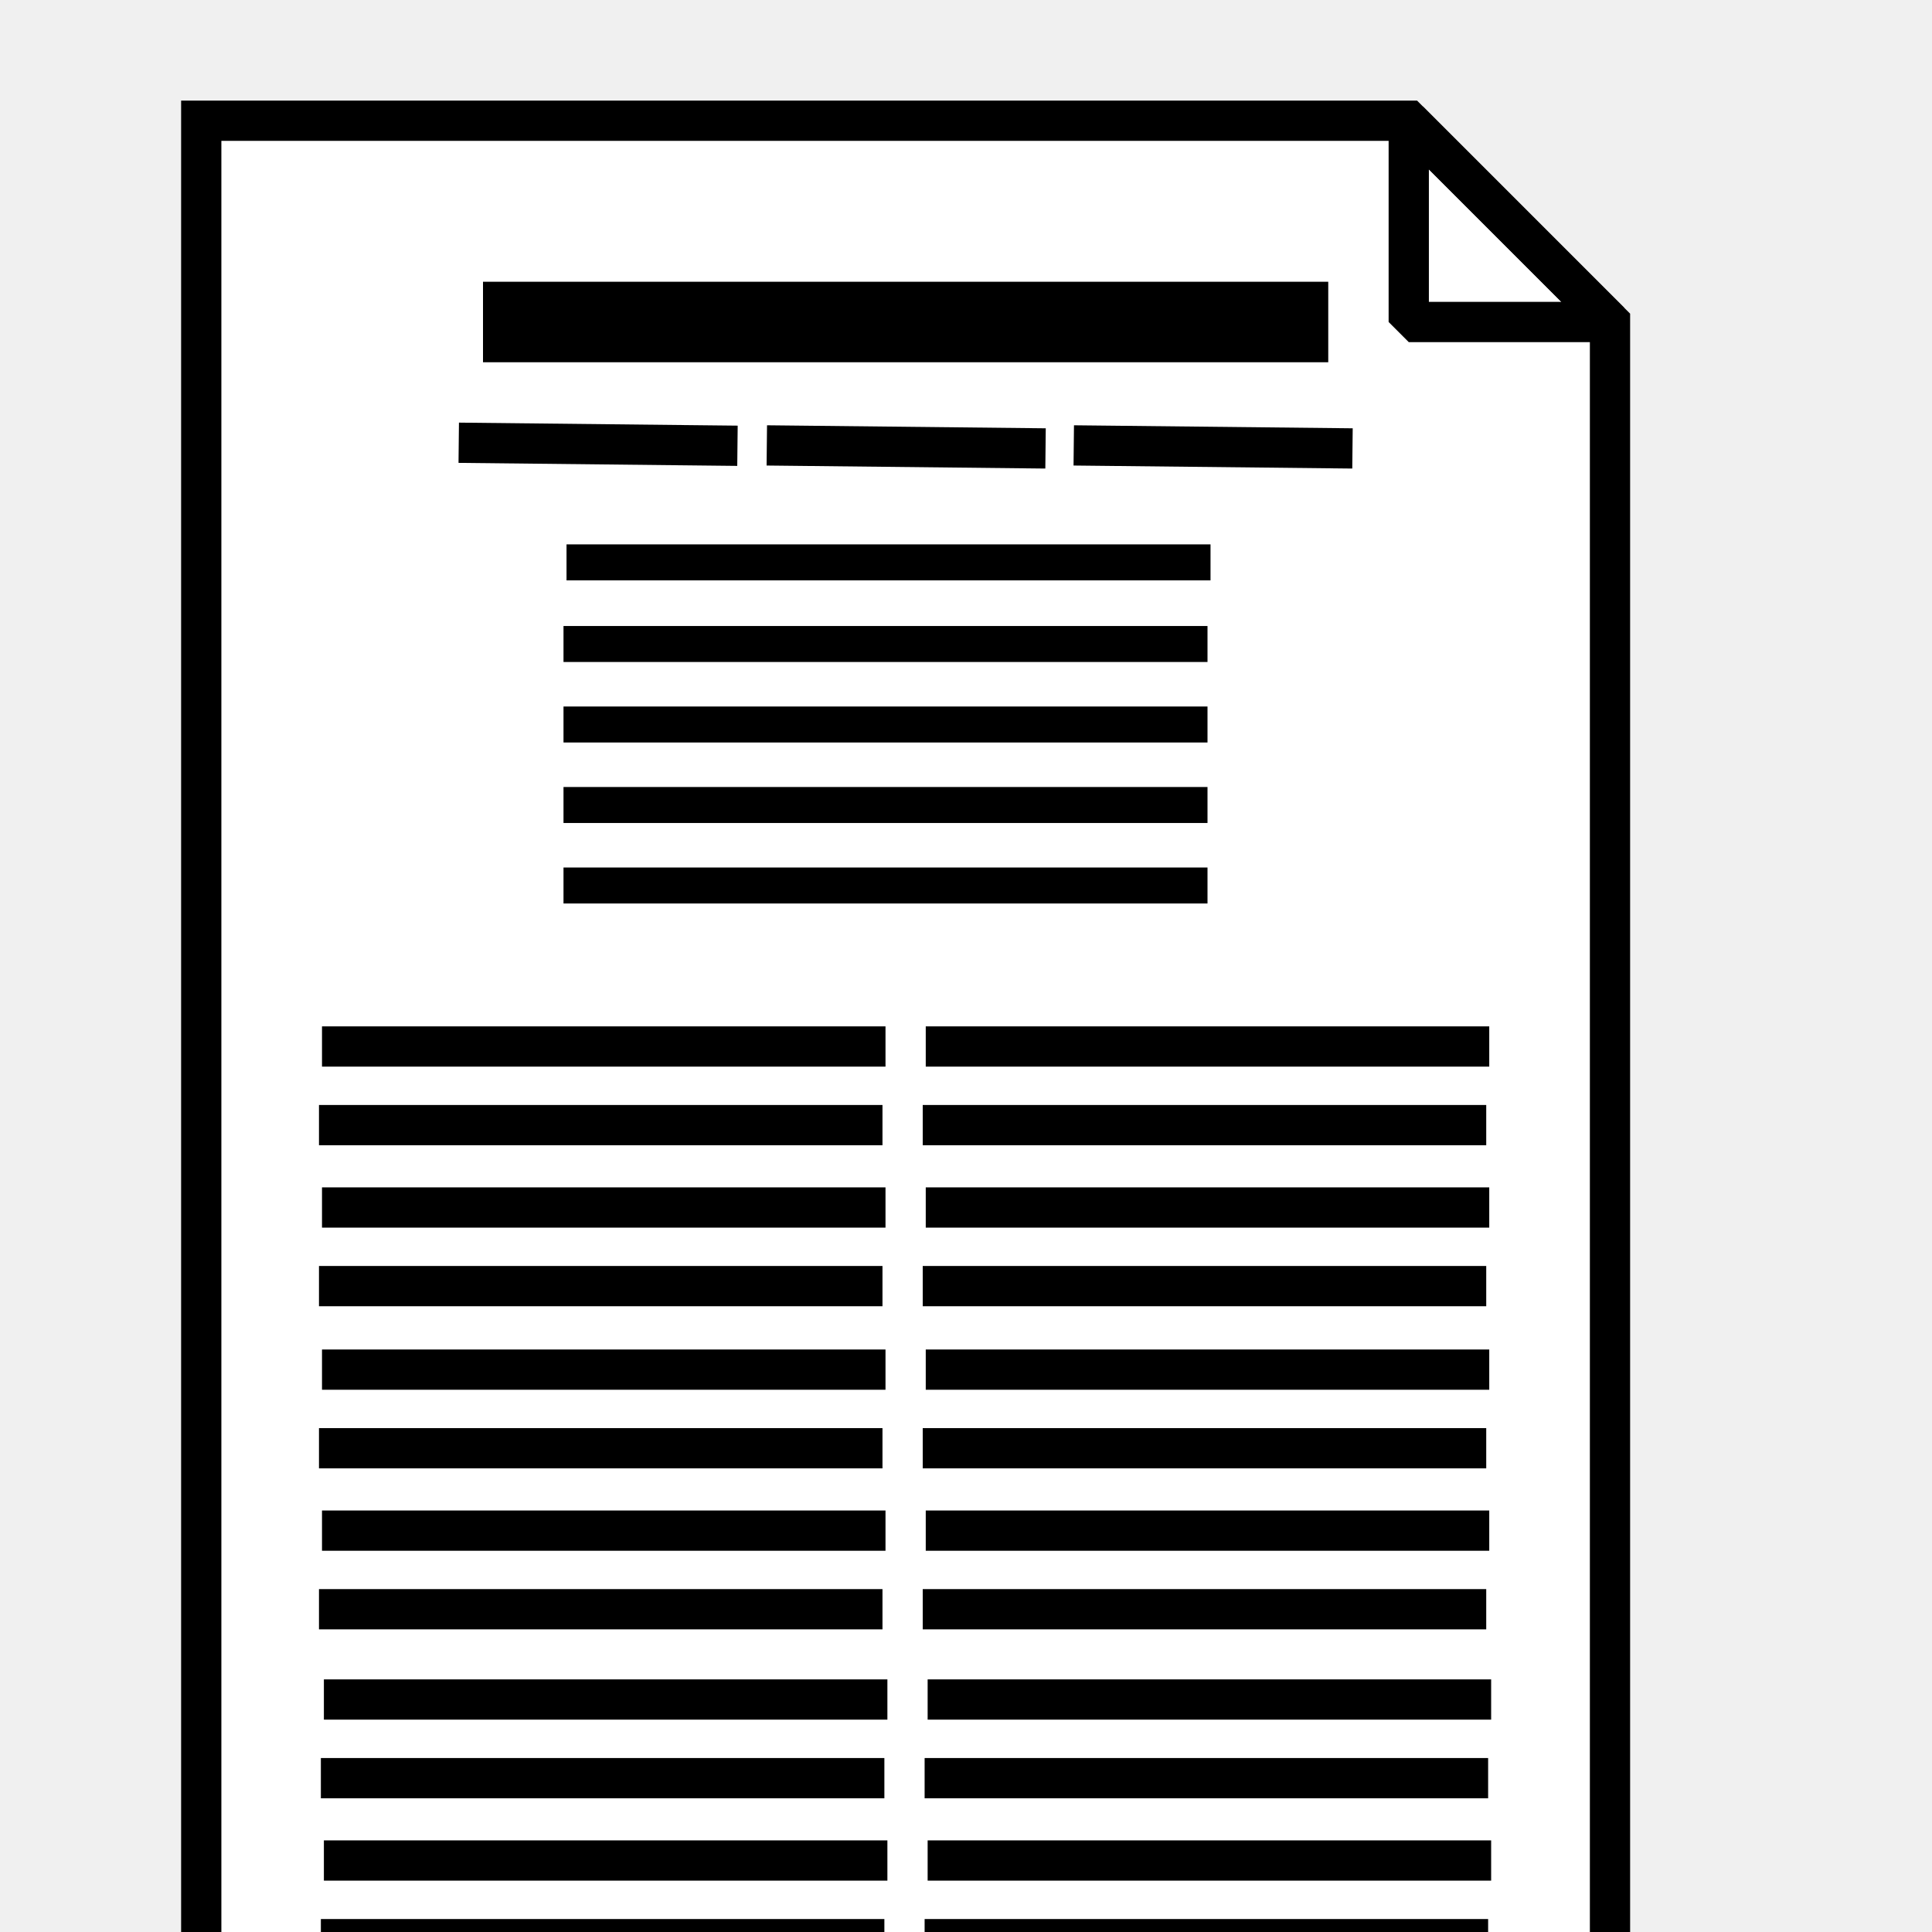
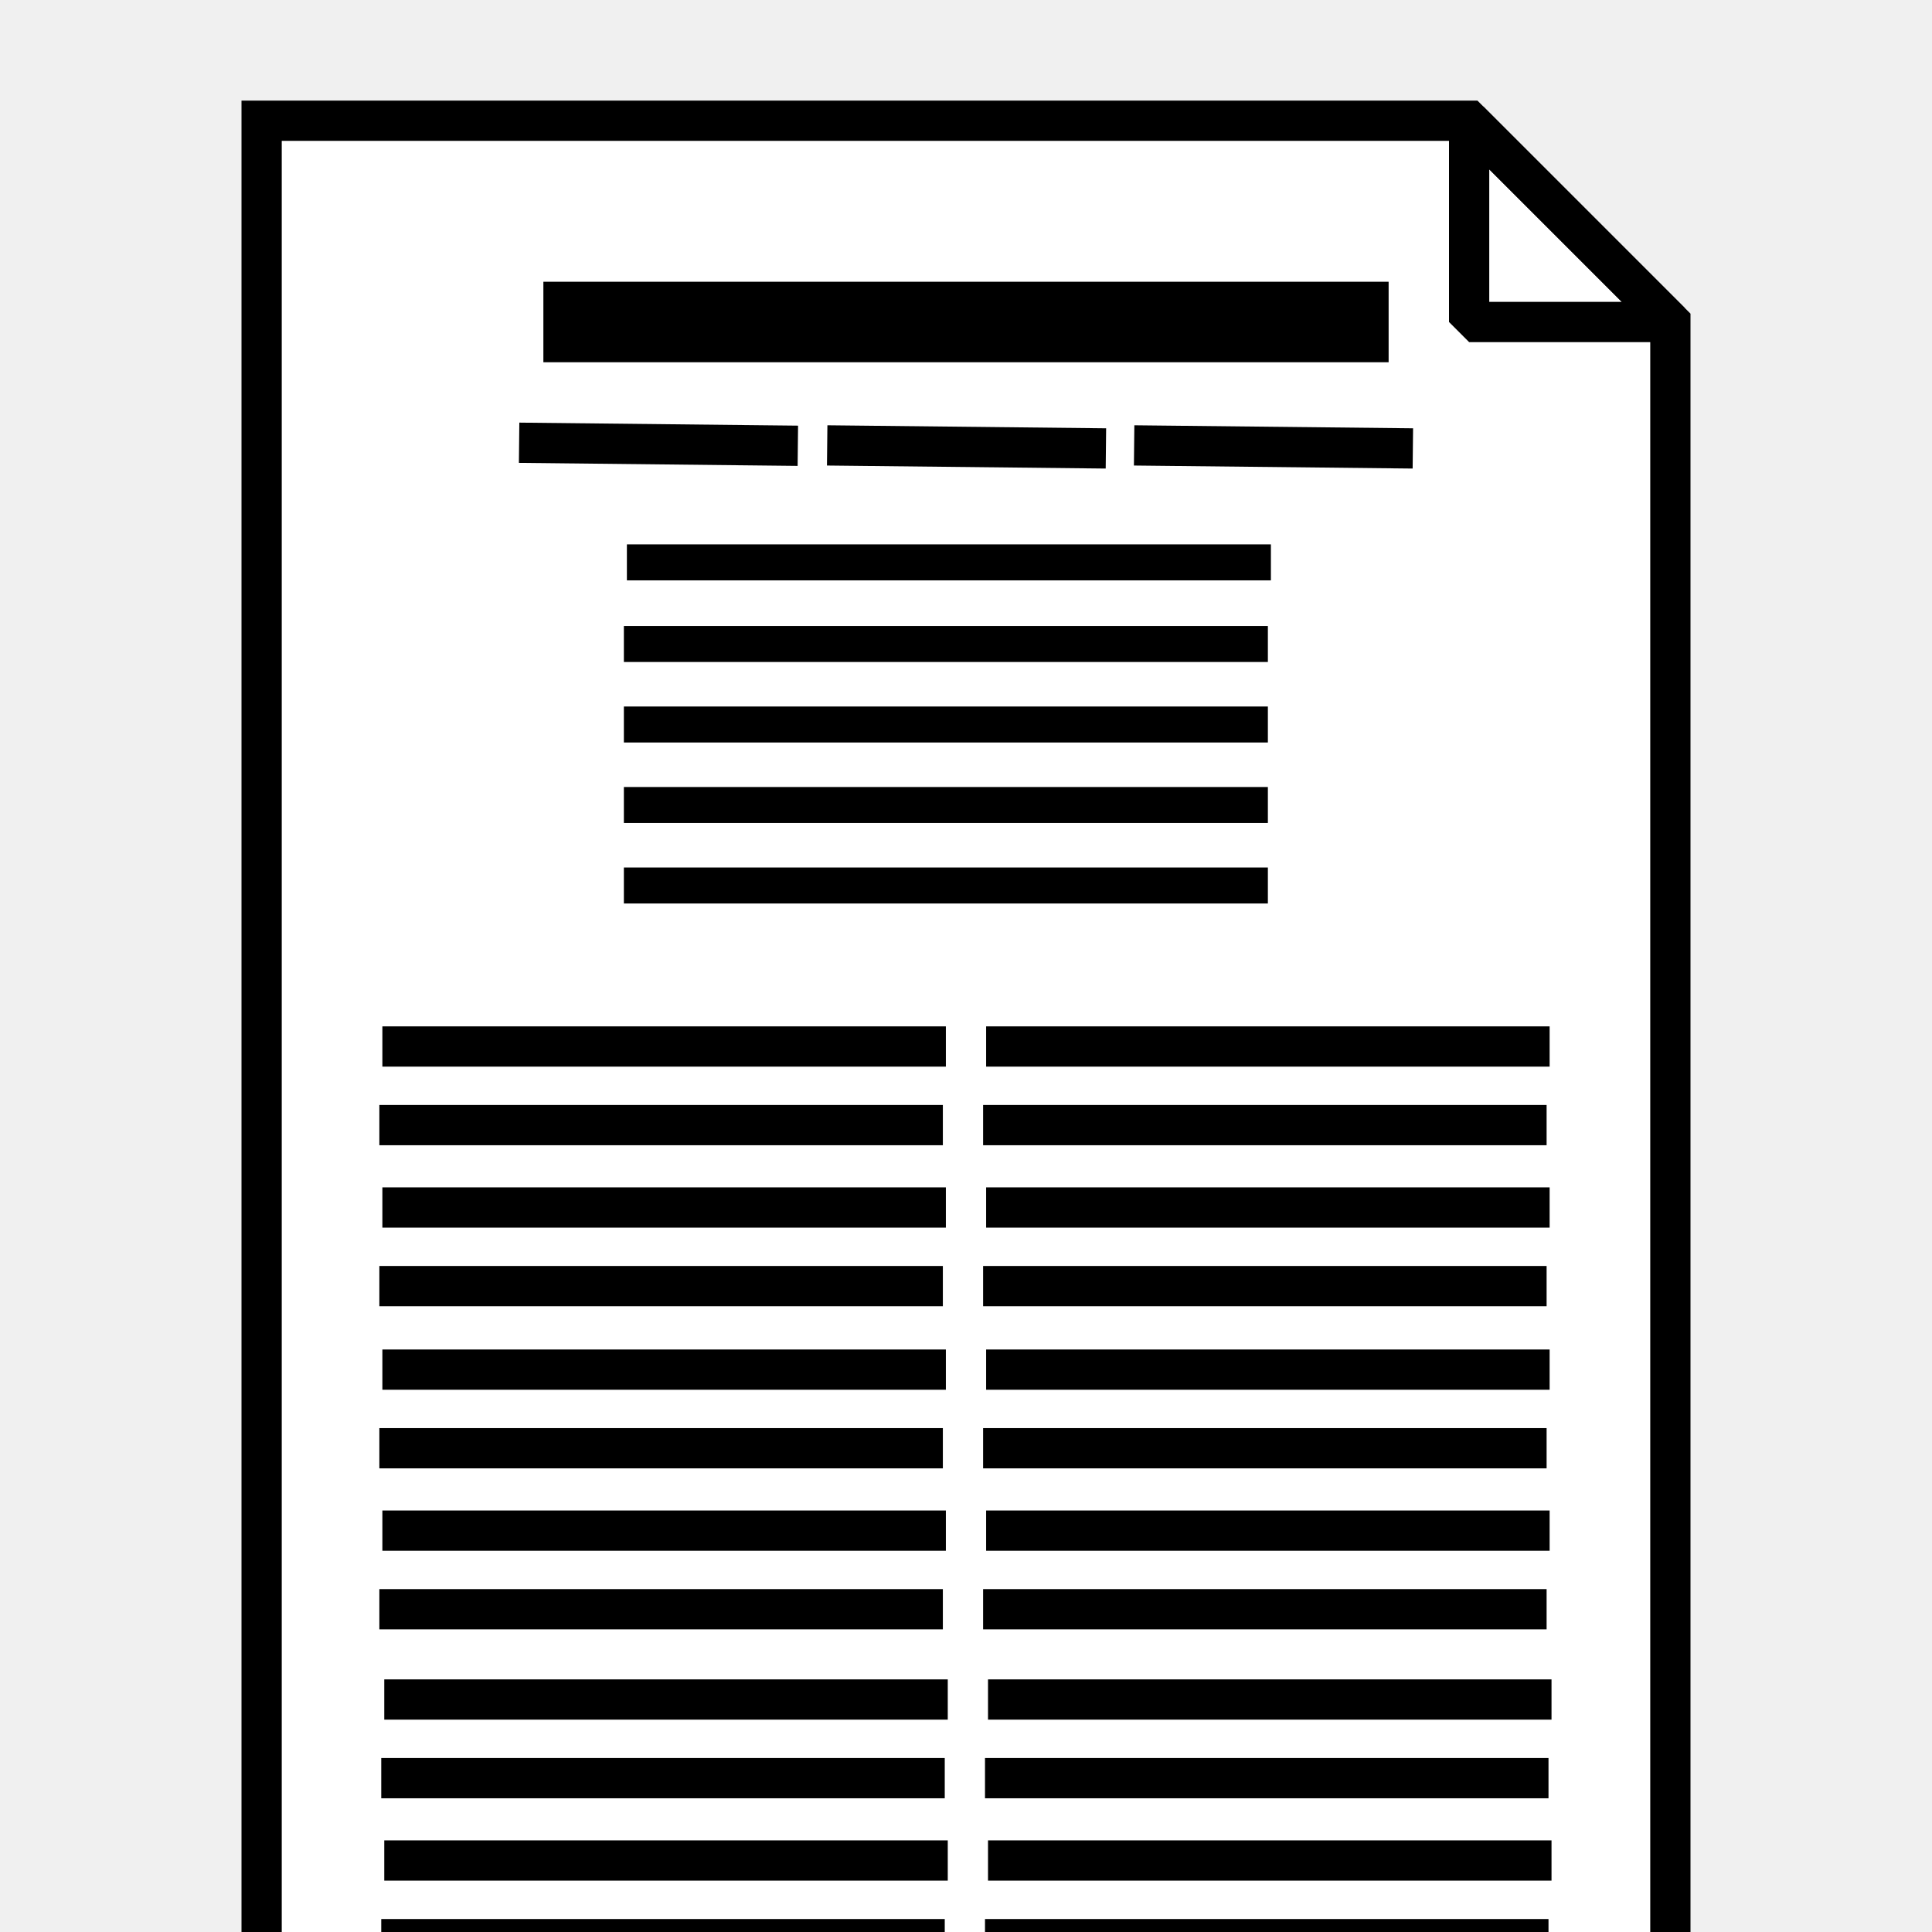
- <svg xmlns="http://www.w3.org/2000/svg" width="48" height="48" viewBox="0 0 48 48" id="svg2" version="1.1">
+ <svg xmlns="http://www.w3.org/2000/svg" version="1.1" id="svg2" viewBox="0 0 48 48" height="48" width="48">
  <defs id="defs4" />
-   <g id="layer1" transform="translate(0,-1004.362)">
-     <path style="fill:#ffffff;fill-rule:evenodd;stroke:#000000;stroke-width:1px;stroke-linecap:butt;stroke-linejoin:miter;stroke-opacity:1" d="m 5,1054.16 0,-46.798 30,0 5,5 0,41.726 z" id="path4138" />
-     <path style="fill:none;fill-rule:evenodd;stroke:#000000;stroke-width:1px;stroke-linecap:butt;stroke-linejoin:bevel;stroke-opacity:1" d="m 35,1012.362 0,-5 5,5 z" id="path4140" />
-     <path style="fill:none;fill-rule:evenodd;stroke:#000000;stroke-width:2;stroke-linecap:butt;stroke-linejoin:miter;stroke-opacity:1;stroke-miterlimit:4;stroke-dasharray:none" d="m 12,1012.362 21,0" id="path4142" />
-     <path style="fill:none;fill-rule:evenodd;stroke:#000000;stroke-width:0.894px;stroke-linecap:butt;stroke-linejoin:miter;stroke-opacity:1" d="m 14.075,1018.334 16,0 0,0" id="path4146" />
-     <path style="fill:none;fill-rule:evenodd;stroke:#000000;stroke-width:0.894px;stroke-linecap:butt;stroke-linejoin:miter;stroke-opacity:1" d="m 14,1026.362 16,0 0,0" id="path4146-7" />
-     <path style="fill:none;fill-rule:evenodd;stroke:#000000;stroke-width:0.894px;stroke-linecap:butt;stroke-linejoin:miter;stroke-opacity:1" d="m 14,1024.362 16,0 0,0" id="path4146-5" />
-     <path style="fill:none;fill-rule:evenodd;stroke:#000000;stroke-width:0.894px;stroke-linecap:butt;stroke-linejoin:miter;stroke-opacity:1" d="m 14,1022.362 16,0 0,0" id="path4146-6" />
-     <path style="fill:none;fill-rule:evenodd;stroke:#000000;stroke-width:0.894px;stroke-linecap:butt;stroke-linejoin:miter;stroke-opacity:1" d="m 14,1020.362 16,0 0,0" id="path4146-4" />
-     <path style="fill:none;fill-rule:evenodd;stroke:#000000;stroke-width:1px;stroke-linecap:butt;stroke-linejoin:miter;stroke-opacity:1" d="m 8,1030.362 14,0" id="path4181" />
-     <path style="fill:none;fill-rule:evenodd;stroke:#000000;stroke-width:1px;stroke-linecap:butt;stroke-linejoin:miter;stroke-opacity:1" d="m 23,1030.362 14,0" id="path4183" />
-     <path style="fill:none;fill-rule:evenodd;stroke:#000000;stroke-width:1px;stroke-linecap:butt;stroke-linejoin:miter;stroke-opacity:1" d="m 7.925,1032.315 14,0" id="path4181-4" />
-     <path style="fill:none;fill-rule:evenodd;stroke:#000000;stroke-width:1px;stroke-linecap:butt;stroke-linejoin:miter;stroke-opacity:1" d="m 22.925,1032.315 14,0" id="path4183-3" />
-     <path style="fill:none;fill-rule:evenodd;stroke:#000000;stroke-width:1px;stroke-linecap:butt;stroke-linejoin:miter;stroke-opacity:1" d="m 8,1034.362 14,0" id="path4181-0" />
-     <path style="fill:none;fill-rule:evenodd;stroke:#000000;stroke-width:1px;stroke-linecap:butt;stroke-linejoin:miter;stroke-opacity:1" d="m 23,1034.362 14,0" id="path4183-0" />
-     <path style="fill:none;fill-rule:evenodd;stroke:#000000;stroke-width:1px;stroke-linecap:butt;stroke-linejoin:miter;stroke-opacity:1" d="m 7.925,1036.315 14,0" id="path4181-4-1" />
-     <path style="fill:none;fill-rule:evenodd;stroke:#000000;stroke-width:1px;stroke-linecap:butt;stroke-linejoin:miter;stroke-opacity:1" d="m 22.925,1036.315 14,0" id="path4183-3-0" />
-     <path style="fill:none;fill-rule:evenodd;stroke:#000000;stroke-width:1px;stroke-linecap:butt;stroke-linejoin:miter;stroke-opacity:1" d="m 8,1038.39 14,0" id="path4181-6" />
-     <path style="fill:none;fill-rule:evenodd;stroke:#000000;stroke-width:1px;stroke-linecap:butt;stroke-linejoin:miter;stroke-opacity:1" d="m 23,1038.39 14,0" id="path4183-9" />
-     <path style="fill:none;fill-rule:evenodd;stroke:#000000;stroke-width:1px;stroke-linecap:butt;stroke-linejoin:miter;stroke-opacity:1" d="m 7.925,1040.343 14,0" id="path4181-4-5" />
-     <path style="fill:none;fill-rule:evenodd;stroke:#000000;stroke-width:1px;stroke-linecap:butt;stroke-linejoin:miter;stroke-opacity:1" d="m 22.925,1040.343 14,0" id="path4183-3-4" />
-     <path style="fill:none;fill-rule:evenodd;stroke:#000000;stroke-width:1px;stroke-linecap:butt;stroke-linejoin:miter;stroke-opacity:1" d="m 8,1042.39 14,0" id="path4181-0-7" />
-     <path style="fill:none;fill-rule:evenodd;stroke:#000000;stroke-width:1px;stroke-linecap:butt;stroke-linejoin:miter;stroke-opacity:1" d="m 23,1042.39 14,0" id="path4183-0-5" />
-     <path style="fill:none;fill-rule:evenodd;stroke:#000000;stroke-width:1px;stroke-linecap:butt;stroke-linejoin:miter;stroke-opacity:1" d="m 7.925,1044.343 14,0" id="path4181-4-1-8" />
-     <path style="fill:none;fill-rule:evenodd;stroke:#000000;stroke-width:1px;stroke-linecap:butt;stroke-linejoin:miter;stroke-opacity:1" d="m 22.925,1044.343 14,0" id="path4183-3-0-5" />
-     <path style="fill:none;fill-rule:evenodd;stroke:#000000;stroke-width:1px;stroke-linecap:butt;stroke-linejoin:miter;stroke-opacity:1" d="m 8.047,1046.586 14,0" id="path4181-07" />
-     <path style="fill:none;fill-rule:evenodd;stroke:#000000;stroke-width:1px;stroke-linecap:butt;stroke-linejoin:miter;stroke-opacity:1" d="m 23.047,1046.586 14,0" id="path4183-8" />
-     <path style="fill:none;fill-rule:evenodd;stroke:#000000;stroke-width:1px;stroke-linecap:butt;stroke-linejoin:miter;stroke-opacity:1" d="m 7.972,1048.54 14,0" id="path4181-4-0" />
-     <path style="fill:none;fill-rule:evenodd;stroke:#000000;stroke-width:1px;stroke-linecap:butt;stroke-linejoin:miter;stroke-opacity:1" d="m 22.972,1048.54 14,0" id="path4183-3-8" />
-     <path style="fill:none;fill-rule:evenodd;stroke:#000000;stroke-width:1px;stroke-linecap:butt;stroke-linejoin:miter;stroke-opacity:1" d="m 8.047,1050.586 14,0" id="path4181-0-4" />
-     <path style="fill:none;fill-rule:evenodd;stroke:#000000;stroke-width:1px;stroke-linecap:butt;stroke-linejoin:miter;stroke-opacity:1" d="m 23.047,1050.586 14,0" id="path4183-0-6" />
-     <path style="fill:none;fill-rule:evenodd;stroke:#000000;stroke-width:1px;stroke-linecap:butt;stroke-linejoin:miter;stroke-opacity:1" d="m 7.972,1052.54 14,0" id="path4181-4-1-5" />
-     <path style="fill:none;fill-rule:evenodd;stroke:#000000;stroke-width:1px;stroke-linecap:butt;stroke-linejoin:miter;stroke-opacity:1" d="m 22.972,1052.54 14,0" id="path4183-3-0-57" />
-     <g id="g4304" transform="translate(0.397196,0)">
-       <path id="path4144" d="m 11,1015.362 6.925,0.075" style="fill:none;fill-rule:evenodd;stroke:#000000;stroke-width:1px;stroke-linecap:butt;stroke-linejoin:miter;stroke-opacity:1" />
-       <path id="path4144-6" d="m 26.28,1015.428 6.925,0.075" style="fill:none;fill-rule:evenodd;stroke:#000000;stroke-width:1px;stroke-linecap:butt;stroke-linejoin:miter;stroke-opacity:1" />
-       <path id="path4144-5" d="m 18.654,1015.428 6.925,0.075" style="fill:none;fill-rule:evenodd;stroke:#000000;stroke-width:1px;stroke-linecap:butt;stroke-linejoin:miter;stroke-opacity:1" />
+   <g transform="translate(1.5,0)" id="g4170">
+     <g id="layer1" transform="translate(0,-1004.362)">
+       <path style="fill:#ffffff;fill-rule:evenodd;stroke:#000000;stroke-width:1px;stroke-linecap:butt;stroke-linejoin:miter;stroke-opacity:1" d="m 5,1054.16 0,-46.798 30,0 5,5 0,41.726 z" id="path4138" />
+       <path style="fill:none;fill-rule:evenodd;stroke:#000000;stroke-width:1px;stroke-linecap:butt;stroke-linejoin:bevel;stroke-opacity:1" d="m 35,1012.362 0,-5 5,5 z" id="path4140" />
+       <path style="fill:none;fill-rule:evenodd;stroke:#000000;stroke-width:2;stroke-linecap:butt;stroke-linejoin:miter;stroke-miterlimit:4;stroke-dasharray:none;stroke-opacity:1" d="m 12,1012.362 21,0" id="path4142" />
+       <path style="fill:none;fill-rule:evenodd;stroke:#000000;stroke-width:0.894px;stroke-linecap:butt;stroke-linejoin:miter;stroke-opacity:1" d="m 14.075,1018.334 16,0 0,0" id="path4146" />
+       <path style="fill:none;fill-rule:evenodd;stroke:#000000;stroke-width:0.894px;stroke-linecap:butt;stroke-linejoin:miter;stroke-opacity:1" d="m 14,1026.362 16,0 0,0" id="path4146-7" />
+       <path style="fill:none;fill-rule:evenodd;stroke:#000000;stroke-width:0.894px;stroke-linecap:butt;stroke-linejoin:miter;stroke-opacity:1" d="m 14,1024.362 16,0 0,0" id="path4146-5" />
+       <path style="fill:none;fill-rule:evenodd;stroke:#000000;stroke-width:0.894px;stroke-linecap:butt;stroke-linejoin:miter;stroke-opacity:1" d="m 14,1022.362 16,0 0,0" id="path4146-6" />
+       <path style="fill:none;fill-rule:evenodd;stroke:#000000;stroke-width:0.894px;stroke-linecap:butt;stroke-linejoin:miter;stroke-opacity:1" d="m 14,1020.362 16,0 0,0" id="path4146-4" />
+       <path style="fill:none;fill-rule:evenodd;stroke:#000000;stroke-width:1px;stroke-linecap:butt;stroke-linejoin:miter;stroke-opacity:1" d="m 8,1030.362 14,0" id="path4181" />
+       <path style="fill:none;fill-rule:evenodd;stroke:#000000;stroke-width:1px;stroke-linecap:butt;stroke-linejoin:miter;stroke-opacity:1" d="m 23,1030.362 14,0" id="path4183" />
+       <path style="fill:none;fill-rule:evenodd;stroke:#000000;stroke-width:1px;stroke-linecap:butt;stroke-linejoin:miter;stroke-opacity:1" d="m 7.925,1032.315 14,0" id="path4181-4" />
+       <path style="fill:none;fill-rule:evenodd;stroke:#000000;stroke-width:1px;stroke-linecap:butt;stroke-linejoin:miter;stroke-opacity:1" d="m 22.925,1032.315 14,0" id="path4183-3" />
+       <path style="fill:none;fill-rule:evenodd;stroke:#000000;stroke-width:1px;stroke-linecap:butt;stroke-linejoin:miter;stroke-opacity:1" d="m 8,1034.362 14,0" id="path4181-0" />
+       <path style="fill:none;fill-rule:evenodd;stroke:#000000;stroke-width:1px;stroke-linecap:butt;stroke-linejoin:miter;stroke-opacity:1" d="m 23,1034.362 14,0" id="path4183-0" />
+       <path style="fill:none;fill-rule:evenodd;stroke:#000000;stroke-width:1px;stroke-linecap:butt;stroke-linejoin:miter;stroke-opacity:1" d="m 7.925,1036.315 14,0" id="path4181-4-1" />
+       <path style="fill:none;fill-rule:evenodd;stroke:#000000;stroke-width:1px;stroke-linecap:butt;stroke-linejoin:miter;stroke-opacity:1" d="m 22.925,1036.315 14,0" id="path4183-3-0" />
+       <path style="fill:none;fill-rule:evenodd;stroke:#000000;stroke-width:1px;stroke-linecap:butt;stroke-linejoin:miter;stroke-opacity:1" d="m 8,1038.39 14,0" id="path4181-6" />
+       <path style="fill:none;fill-rule:evenodd;stroke:#000000;stroke-width:1px;stroke-linecap:butt;stroke-linejoin:miter;stroke-opacity:1" d="m 23,1038.39 14,0" id="path4183-9" />
+       <path style="fill:none;fill-rule:evenodd;stroke:#000000;stroke-width:1px;stroke-linecap:butt;stroke-linejoin:miter;stroke-opacity:1" d="m 7.925,1040.343 14,0" id="path4181-4-5" />
+       <path style="fill:none;fill-rule:evenodd;stroke:#000000;stroke-width:1px;stroke-linecap:butt;stroke-linejoin:miter;stroke-opacity:1" d="m 22.925,1040.343 14,0" id="path4183-3-4" />
+       <path style="fill:none;fill-rule:evenodd;stroke:#000000;stroke-width:1px;stroke-linecap:butt;stroke-linejoin:miter;stroke-opacity:1" d="m 8,1042.39 14,0" id="path4181-0-7" />
+       <path style="fill:none;fill-rule:evenodd;stroke:#000000;stroke-width:1px;stroke-linecap:butt;stroke-linejoin:miter;stroke-opacity:1" d="m 23,1042.39 14,0" id="path4183-0-5" />
+       <path style="fill:none;fill-rule:evenodd;stroke:#000000;stroke-width:1px;stroke-linecap:butt;stroke-linejoin:miter;stroke-opacity:1" d="m 7.925,1044.343 14,0" id="path4181-4-1-8" />
+       <path style="fill:none;fill-rule:evenodd;stroke:#000000;stroke-width:1px;stroke-linecap:butt;stroke-linejoin:miter;stroke-opacity:1" d="m 22.925,1044.343 14,0" id="path4183-3-0-5" />
+       <path style="fill:none;fill-rule:evenodd;stroke:#000000;stroke-width:1px;stroke-linecap:butt;stroke-linejoin:miter;stroke-opacity:1" d="m 8.047,1046.586 14,0" id="path4181-07" />
+       <path style="fill:none;fill-rule:evenodd;stroke:#000000;stroke-width:1px;stroke-linecap:butt;stroke-linejoin:miter;stroke-opacity:1" d="m 23.047,1046.586 14,0" id="path4183-8" />
+       <path style="fill:none;fill-rule:evenodd;stroke:#000000;stroke-width:1px;stroke-linecap:butt;stroke-linejoin:miter;stroke-opacity:1" d="m 7.972,1048.54 14,0" id="path4181-4-0" />
+       <path style="fill:none;fill-rule:evenodd;stroke:#000000;stroke-width:1px;stroke-linecap:butt;stroke-linejoin:miter;stroke-opacity:1" d="m 22.972,1048.54 14,0" id="path4183-3-8" />
+       <path style="fill:none;fill-rule:evenodd;stroke:#000000;stroke-width:1px;stroke-linecap:butt;stroke-linejoin:miter;stroke-opacity:1" d="m 8.047,1050.586 14,0" id="path4181-0-4" />
+       <path style="fill:none;fill-rule:evenodd;stroke:#000000;stroke-width:1px;stroke-linecap:butt;stroke-linejoin:miter;stroke-opacity:1" d="m 23.047,1050.586 14,0" id="path4183-0-6" />
+       <path style="fill:none;fill-rule:evenodd;stroke:#000000;stroke-width:1px;stroke-linecap:butt;stroke-linejoin:miter;stroke-opacity:1" d="m 7.972,1052.54 14,0" id="path4181-4-1-5" />
+       <path style="fill:none;fill-rule:evenodd;stroke:#000000;stroke-width:1px;stroke-linecap:butt;stroke-linejoin:miter;stroke-opacity:1" d="m 22.972,1052.54 14,0" id="path4183-3-0-57" />
+       <g id="g4304" transform="translate(0.397196,0)">
+         <path id="path4144" d="m 11,1015.362 6.925,0.075" style="fill:none;fill-rule:evenodd;stroke:#000000;stroke-width:1px;stroke-linecap:butt;stroke-linejoin:miter;stroke-opacity:1" />
+         <path id="path4144-6" d="m 26.28,1015.428 6.925,0.075" style="fill:none;fill-rule:evenodd;stroke:#000000;stroke-width:1px;stroke-linecap:butt;stroke-linejoin:miter;stroke-opacity:1" />
+         <path id="path4144-5" d="m 18.654,1015.428 6.925,0.075" style="fill:none;fill-rule:evenodd;stroke:#000000;stroke-width:1px;stroke-linecap:butt;stroke-linejoin:miter;stroke-opacity:1" />
+       </g>
    </g>
  </g>
</svg>
